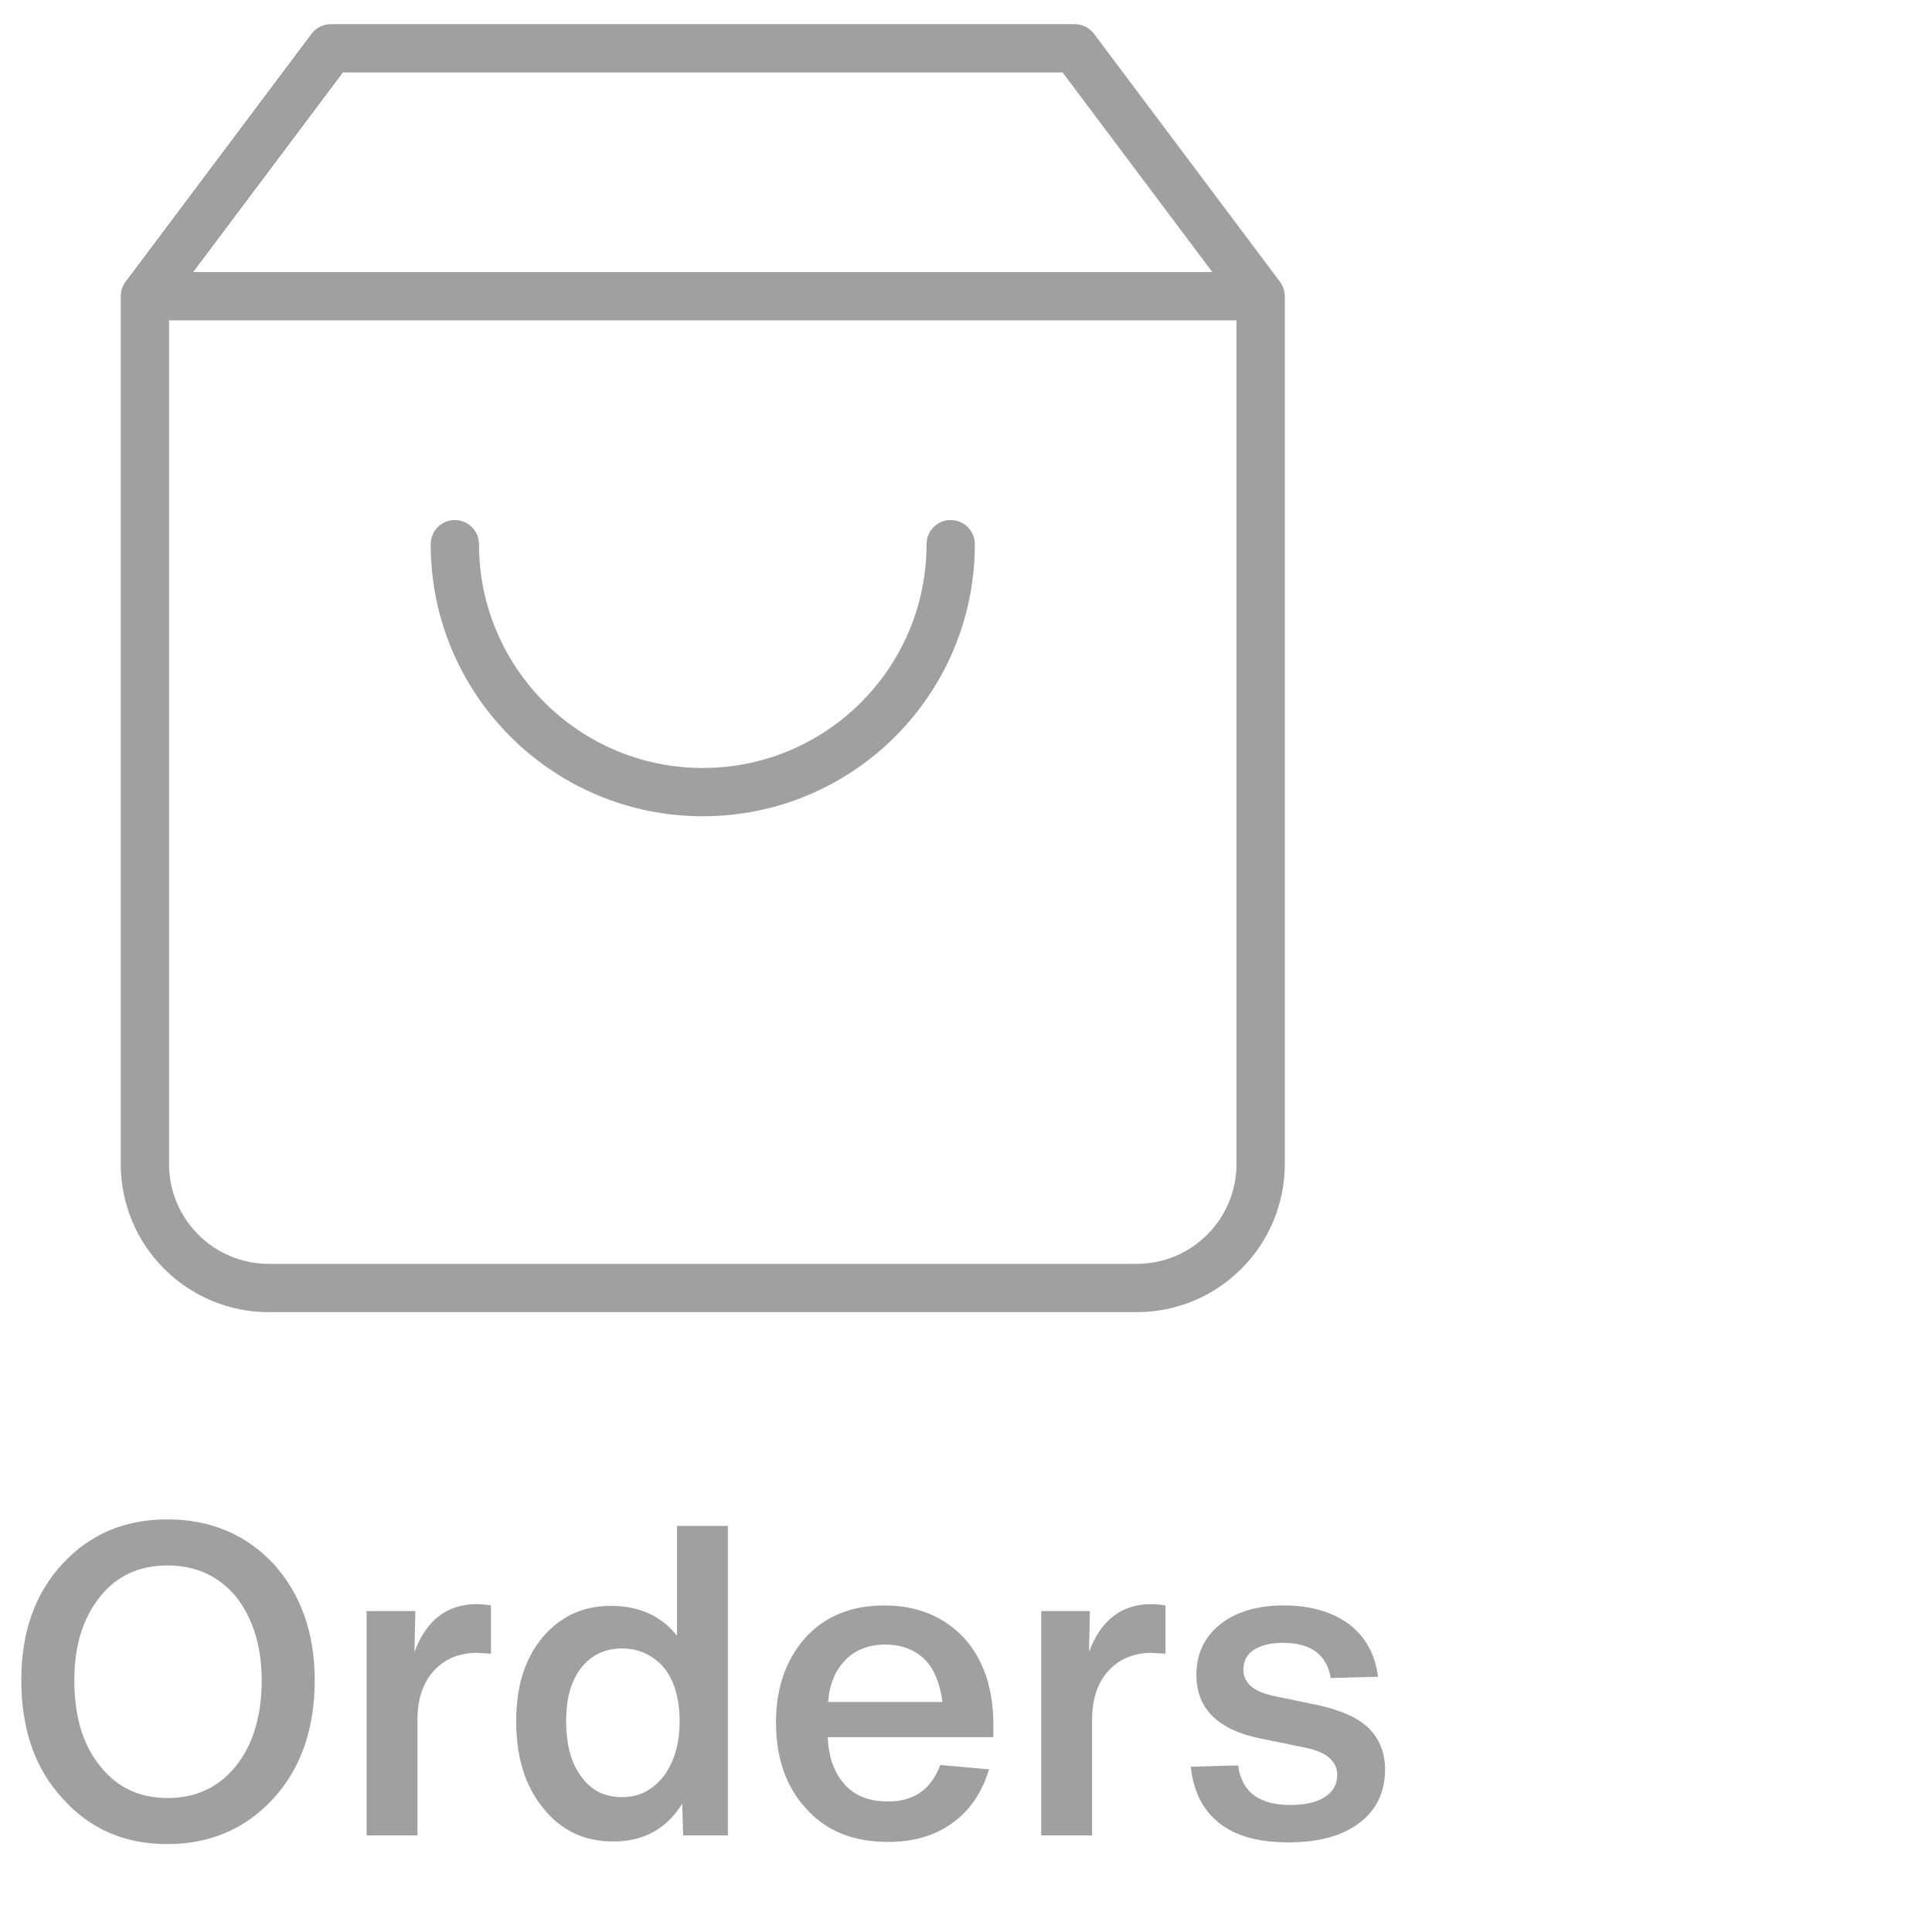
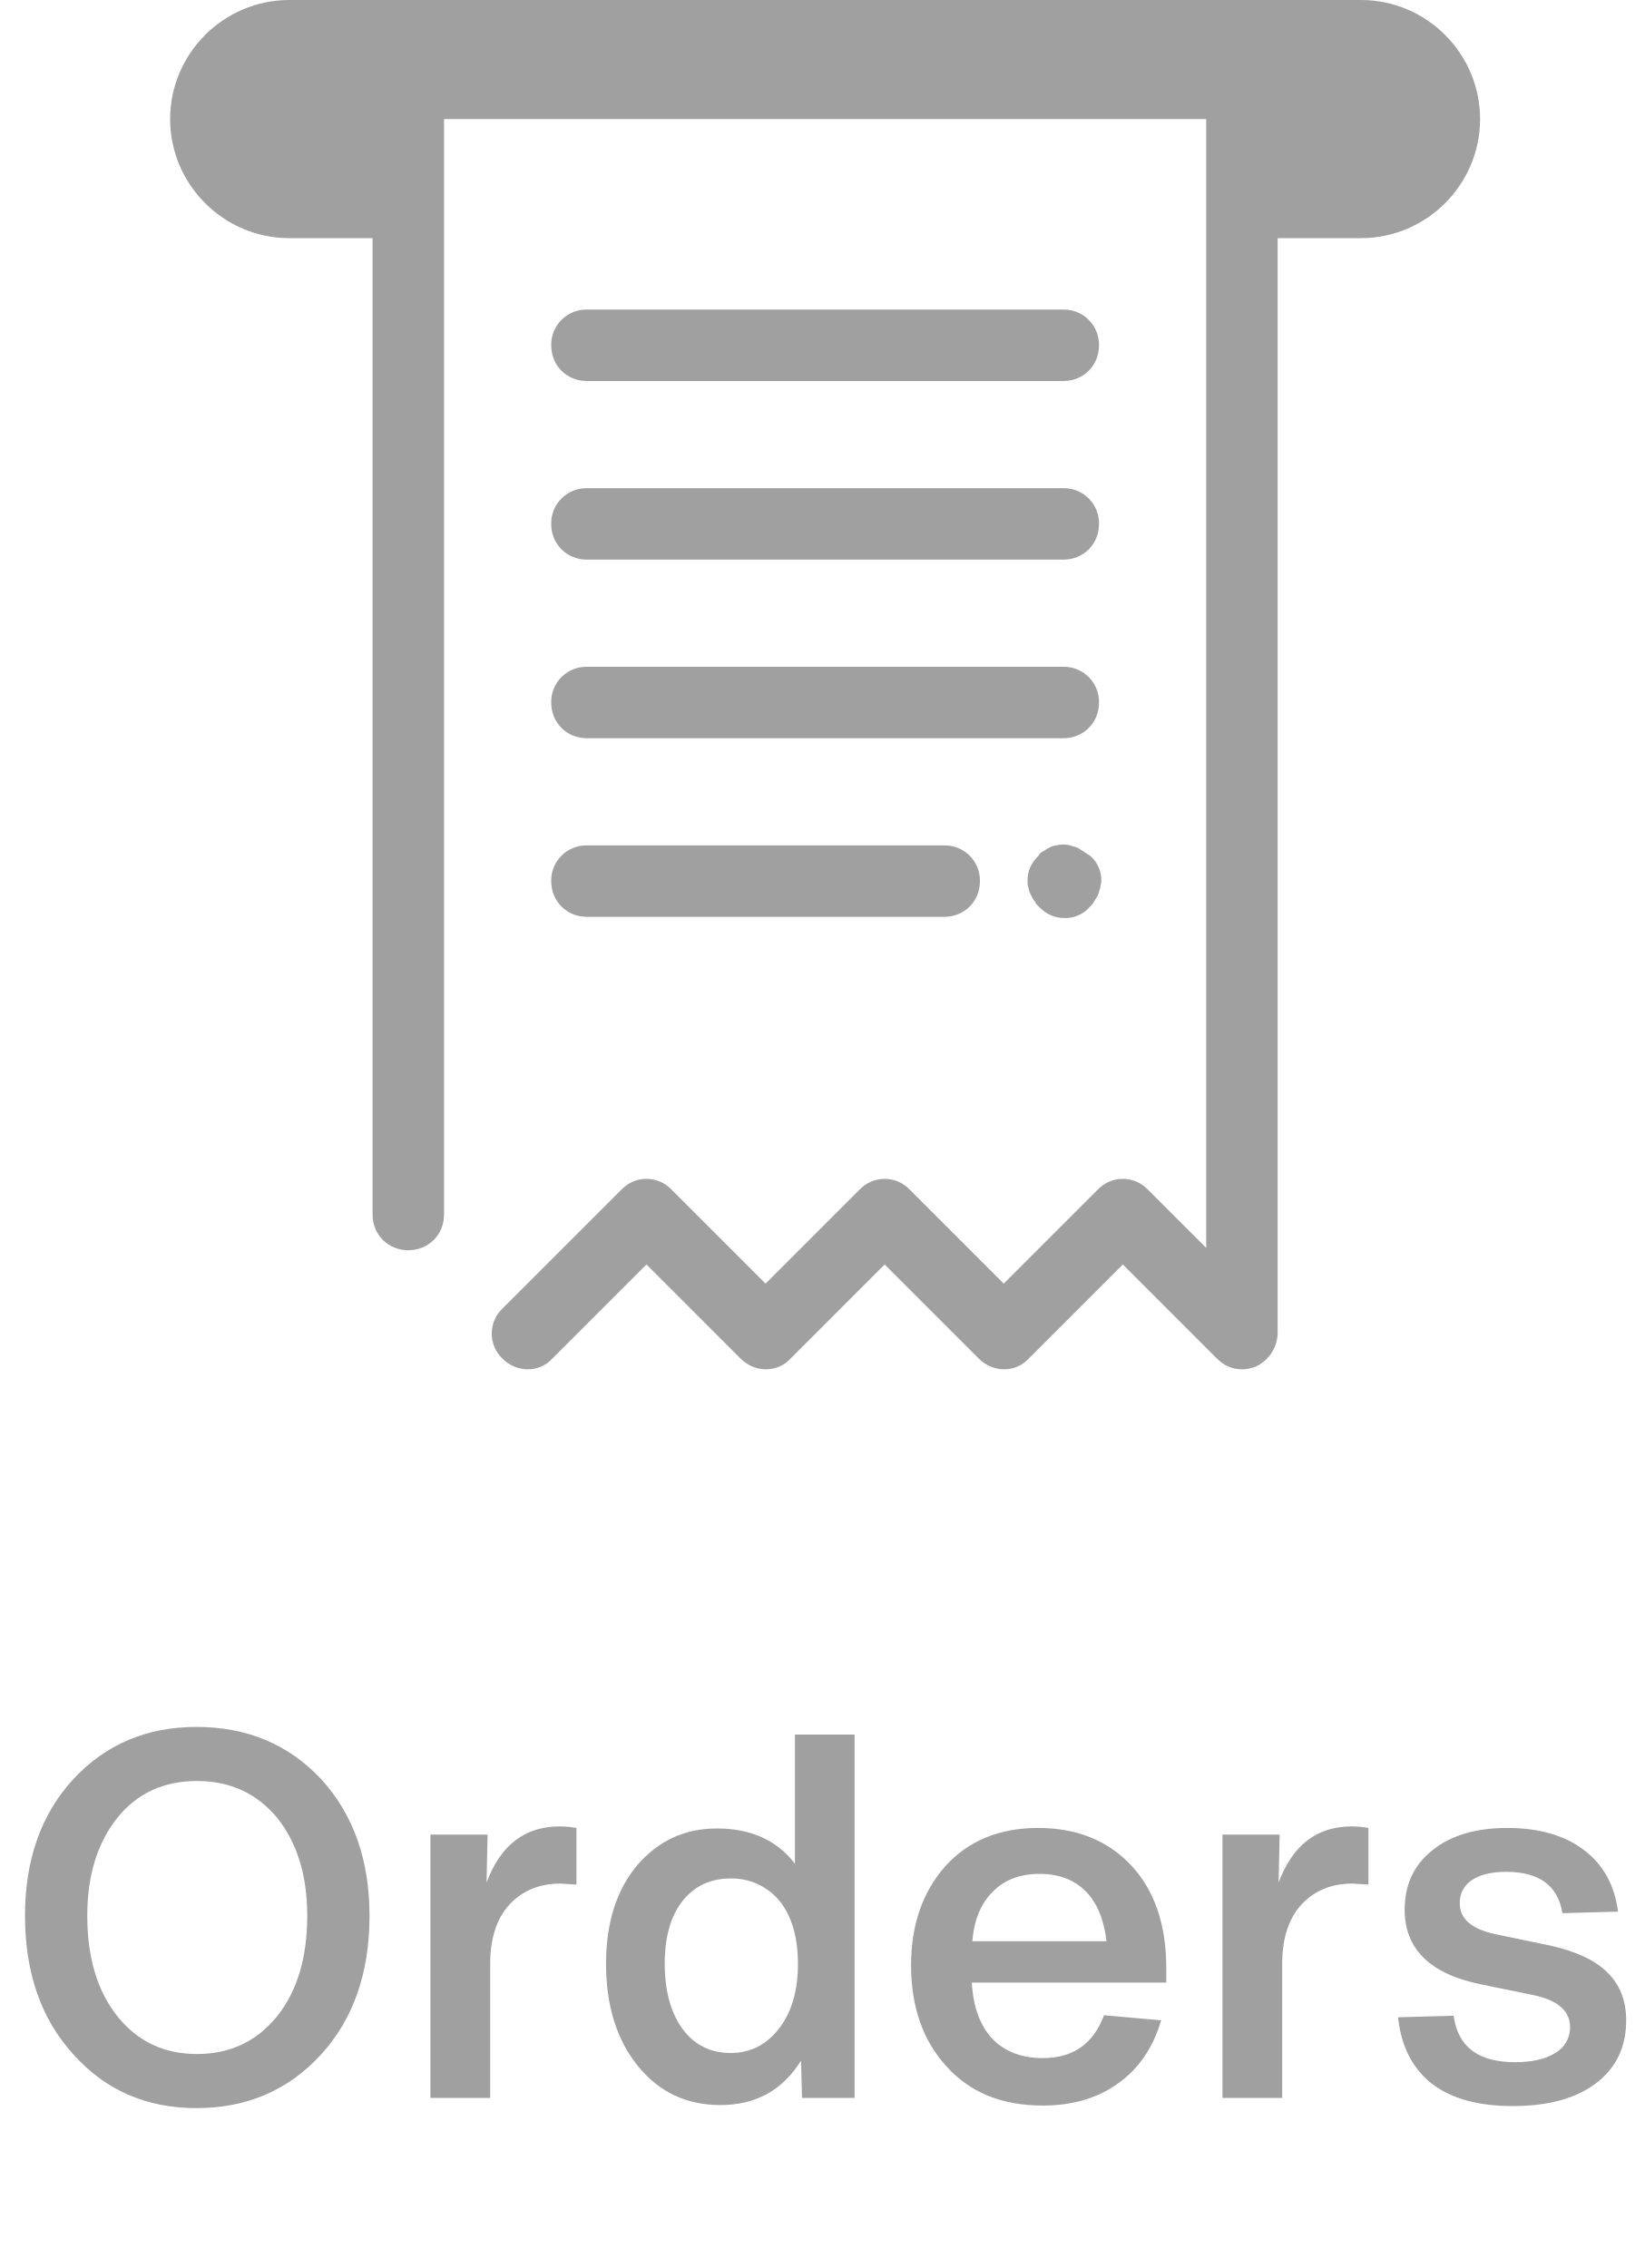
- <svg xmlns="http://www.w3.org/2000/svg" fill="none" viewBox="0 0 40 40">
-   <path fill="#A0A0A0" d="M3.465 38.18c.882 0 1.62-.315 2.196-.945.567-.621.855-1.44.855-2.448 0-.981-.288-1.782-.855-2.412-.576-.612-1.314-.918-2.196-.918-.882 0-1.602.306-2.169.918-.576.621-.855 1.422-.855 2.412 0 1.008.279 1.827.855 2.448.558.63 1.287.945 2.169.945zm.009-.954c-.585 0-1.053-.216-1.404-.666-.36-.441-.531-1.035-.531-1.773 0-.702.171-1.278.531-1.728.342-.432.81-.648 1.404-.648.576 0 1.053.216 1.413.648.351.45.531 1.026.531 1.728 0 .738-.18 1.332-.531 1.773-.36.45-.837.666-1.413.666zm6.394-4.014c-.612 0-1.044.333-1.287.99l.018-.846H7.59V38h1.053v-2.394c0-.432.117-.774.342-1.017.225-.243.522-.369.9-.369 0 0 .099.009.279.018v-.999a1.657 1.657 0 00-.297-.027zm4.15.657c-.325-.414-.784-.621-1.378-.621-.567 0-1.035.216-1.404.648-.369.441-.549 1.017-.549 1.737 0 .738.18 1.341.558 1.8.37.468.855.693 1.458.693.621 0 1.098-.261 1.422-.783l.018.657h.927v-6.408h-1.053v2.277zm-1.135 3.339c-.36 0-.639-.135-.846-.423-.216-.288-.315-.666-.315-1.152 0-.468.1-.837.315-1.107.207-.261.486-.396.846-.396.342 0 .63.135.864.396.216.27.324.648.324 1.116 0 .468-.117.846-.333 1.134-.225.288-.513.432-.855.432zm7.683-1.503c0-.756-.207-1.359-.62-1.809-.415-.432-.964-.657-1.639-.657-.684 0-1.233.225-1.638.675-.405.459-.603 1.044-.603 1.746 0 .738.207 1.332.621 1.782.414.468.981.693 1.701.693.522 0 .963-.126 1.323-.387.36-.252.621-.63.765-1.116l-1.008-.09c-.189.504-.549.756-1.08.756-.378 0-.675-.108-.89-.342-.217-.234-.343-.558-.36-.99h3.428v-.261zm-1.422-1.35c.198.198.315.495.37.882h-2.368c.027-.378.153-.666.37-.882.197-.198.476-.306.818-.306.333 0 .603.108.81.306zm4.69-1.143c-.612 0-1.044.333-1.287.99l.018-.846h-1.008V38h1.053v-2.394c0-.432.117-.774.342-1.017.225-.243.522-.369.9-.369 0 0 .099.009.279.018v-.999a1.657 1.657 0 00-.297-.027zm2.844 4.932c.612 0 1.098-.126 1.458-.396.36-.27.54-.639.54-1.116 0-.342-.117-.63-.333-.846-.216-.216-.558-.369-1.026-.477l-.954-.198c-.414-.09-.62-.27-.62-.54 0-.18.071-.315.215-.414.144-.09.342-.144.603-.144.576 0 .91.243.99.729l.981-.027c-.063-.468-.26-.828-.603-1.089-.342-.252-.792-.387-1.35-.387s-.999.135-1.323.396c-.324.261-.486.612-.486 1.044 0 .693.441 1.134 1.323 1.314l.927.189c.441.09.666.279.666.567 0 .198-.09.351-.26.459-.172.108-.406.162-.712.162-.648 0-1.008-.27-1.08-.819l-.98.027c.053.513.251.9.593 1.17.342.27.82.396 1.431.396z" />
-   <path stroke="#A0A0A0" stroke-linecap="round" stroke-linejoin="round" d="M6.85 1L3 6.133V24.1a2.567 2.567 0 002.567 2.567h17.966A2.567 2.567 0 0026.1 24.1V6.133L22.25 1H6.85zM3 6.133h23.1M19.683 11.267a5.133 5.133 0 11-10.266 0" />
+ <svg xmlns="http://www.w3.org/2000/svg" fill="none" viewBox="0 0 29 40">
+   <path fill="#A0A0A0" d="M5.1 0C3.945 0 3 .945 3 2.1c0 1.155.945 2.1 2.1 2.1h1.47v17.22c0 .357.273.63.63.63s.63-.273.63-.63V2.1h13.44v19.908l-1.03-1.029a.609.609 0 00-.88 0l-1.66 1.66-1.66-1.66a.609.609 0 00-.88 0l-1.66 1.66-1.66-1.66a.609.609 0 00-.88 0l-2.1 2.1a.609.609 0 000 .882c.251.252.65.252.88 0l1.66-1.66 1.66 1.66c.251.252.65.252.88 0l1.66-1.66 1.66 1.66c.251.252.65.252.88 0l1.66-1.66 1.66 1.66c.125.126.272.189.44.189.084 0 .168-.02.23-.042a.667.667 0 00.4-.588V4.2H24c1.155 0 2.1-.945 2.1-2.1C26.1.945 25.155 0 24 0H5.1zm5.25 5.46a.619.619 0 00-.63.63c0 .357.273.63.63.63h8.4c.357 0 .63-.273.63-.63a.619.619 0 00-.63-.63h-8.4zm0 3.15a.619.619 0 00-.63.63c0 .357.273.63.63.63h8.4c.357 0 .63-.273.63-.63a.619.619 0 00-.63-.63h-8.4zm0 3.15a.619.619 0 00-.63.63c0 .357.273.63.63.63h8.4c.357 0 .63-.273.63-.63a.619.619 0 00-.63-.63h-8.4zm8.4 3.134a.517.517 0 00-.126.016.298.298 0 00-.126.042c-.042.02-.063.042-.105.063a.164.164 0 00-.084.084.572.572 0 00-.189.441c0 .042 0 .084.02.126 0 .042.022.084.043.126.021.042.042.084.063.105.02.042.042.063.084.105.126.126.273.189.44.189a.572.572 0 00.442-.19c.02-.02.063-.062.084-.104.02-.042.042-.063.063-.105.021-.042.02-.084.042-.126 0-.042.02-.084.02-.126a.571.571 0 00-.188-.44c-.063-.043-.105-.064-.126-.085-.042-.021-.063-.042-.105-.063-.042-.021-.084-.021-.126-.042a.517.517 0 00-.126-.016zm-8.4.016a.619.619 0 00-.63.63c0 .357.273.63.63.63h6.3c.357 0 .63-.273.63-.63a.619.619 0 00-.63-.63h-6.3zM3.465 37.18c-.882 0-1.605-.315-2.169-.945-.57-.624-.855-1.44-.855-2.448 0-.99.285-1.794.855-2.412.57-.612 1.293-.918 2.169-.918.888 0 1.62.306 2.196.918.57.624.855 1.428.855 2.412 0 1.008-.285 1.824-.855 2.448-.576.63-1.308.945-2.196.945zM2.07 35.56c.354.444.822.666 1.404.666s1.053-.222 1.413-.666c.354-.444.531-1.035.531-1.773 0-.708-.177-1.284-.531-1.728-.36-.432-.831-.648-1.413-.648-.588 0-1.056.216-1.404.648-.354.444-.531 1.02-.531 1.728 0 .738.177 1.329.531 1.773zm7.798-3.348c.102 0 .2.009.297.027v.999l-.28-.018c-.371 0-.671.123-.9.369-.221.24-.335.579-.341 1.017V37H7.59v-4.644h1.008l-.018.846c.246-.66.675-.99 1.287-.99zm4.15.657v-2.277h1.052V37h-.927l-.018-.657c-.324.522-.798.783-1.422.783-.6 0-1.086-.231-1.458-.693-.372-.462-.558-1.062-.558-1.8 0-.72.183-1.299.55-1.737.371-.432.84-.648 1.403-.648.6 0 1.06.207 1.377.621zm-1.135 3.339c.348 0 .633-.144.855-.432.222-.288.333-.666.333-1.134 0-.474-.108-.846-.324-1.116a1.093 1.093 0 00-.864-.396c-.354 0-.636.132-.846.396-.21.264-.315.633-.315 1.107 0 .48.105.864.315 1.152.21.282.492.423.846.423zm7.683-1.503v.261h-3.429c.024.426.144.756.36.99.222.228.52.342.891.342.534 0 .894-.252 1.08-.756l1.008.09c-.144.486-.399.858-.765 1.116-.36.258-.8.387-1.323.387-.72 0-1.287-.231-1.7-.693-.415-.456-.622-1.05-.622-1.782 0-.708.201-1.29.603-1.746.408-.45.954-.675 1.638-.675.678 0 1.224.219 1.638.657.414.444.621 1.047.621 1.809zm-1.422-1.35c-.204-.204-.474-.306-.81-.306-.342 0-.615.102-.819.306-.216.21-.339.504-.369.882h2.367c-.048-.39-.17-.684-.369-.882zm4.69-1.143c.102 0 .2.009.297.027v.999l-.28-.018c-.371 0-.671.123-.9.369-.221.24-.335.579-.341 1.017V37h-1.053v-4.644h1.008l-.018.846c.246-.66.675-.99 1.287-.99zm2.844 4.932c-.612 0-1.089-.132-1.43-.396-.343-.27-.54-.66-.595-1.17l.981-.027c.072.546.432.819 1.08.819.306 0 .543-.054.711-.162a.511.511 0 00.261-.459c0-.288-.222-.477-.666-.567l-.927-.189c-.882-.186-1.323-.624-1.323-1.314 0-.438.162-.786.486-1.044.324-.264.765-.396 1.323-.396.558 0 1.008.129 1.35.387.342.258.543.621.603 1.089l-.98.027c-.079-.486-.409-.729-.99-.729-.259 0-.46.048-.604.144a.468.468 0 00-.216.414c0 .27.207.45.621.54l.954.198c.468.102.81.261 1.026.477.222.216.333.498.333.846 0 .474-.18.846-.54 1.116-.354.264-.84.396-1.458.396z" />
</svg>
